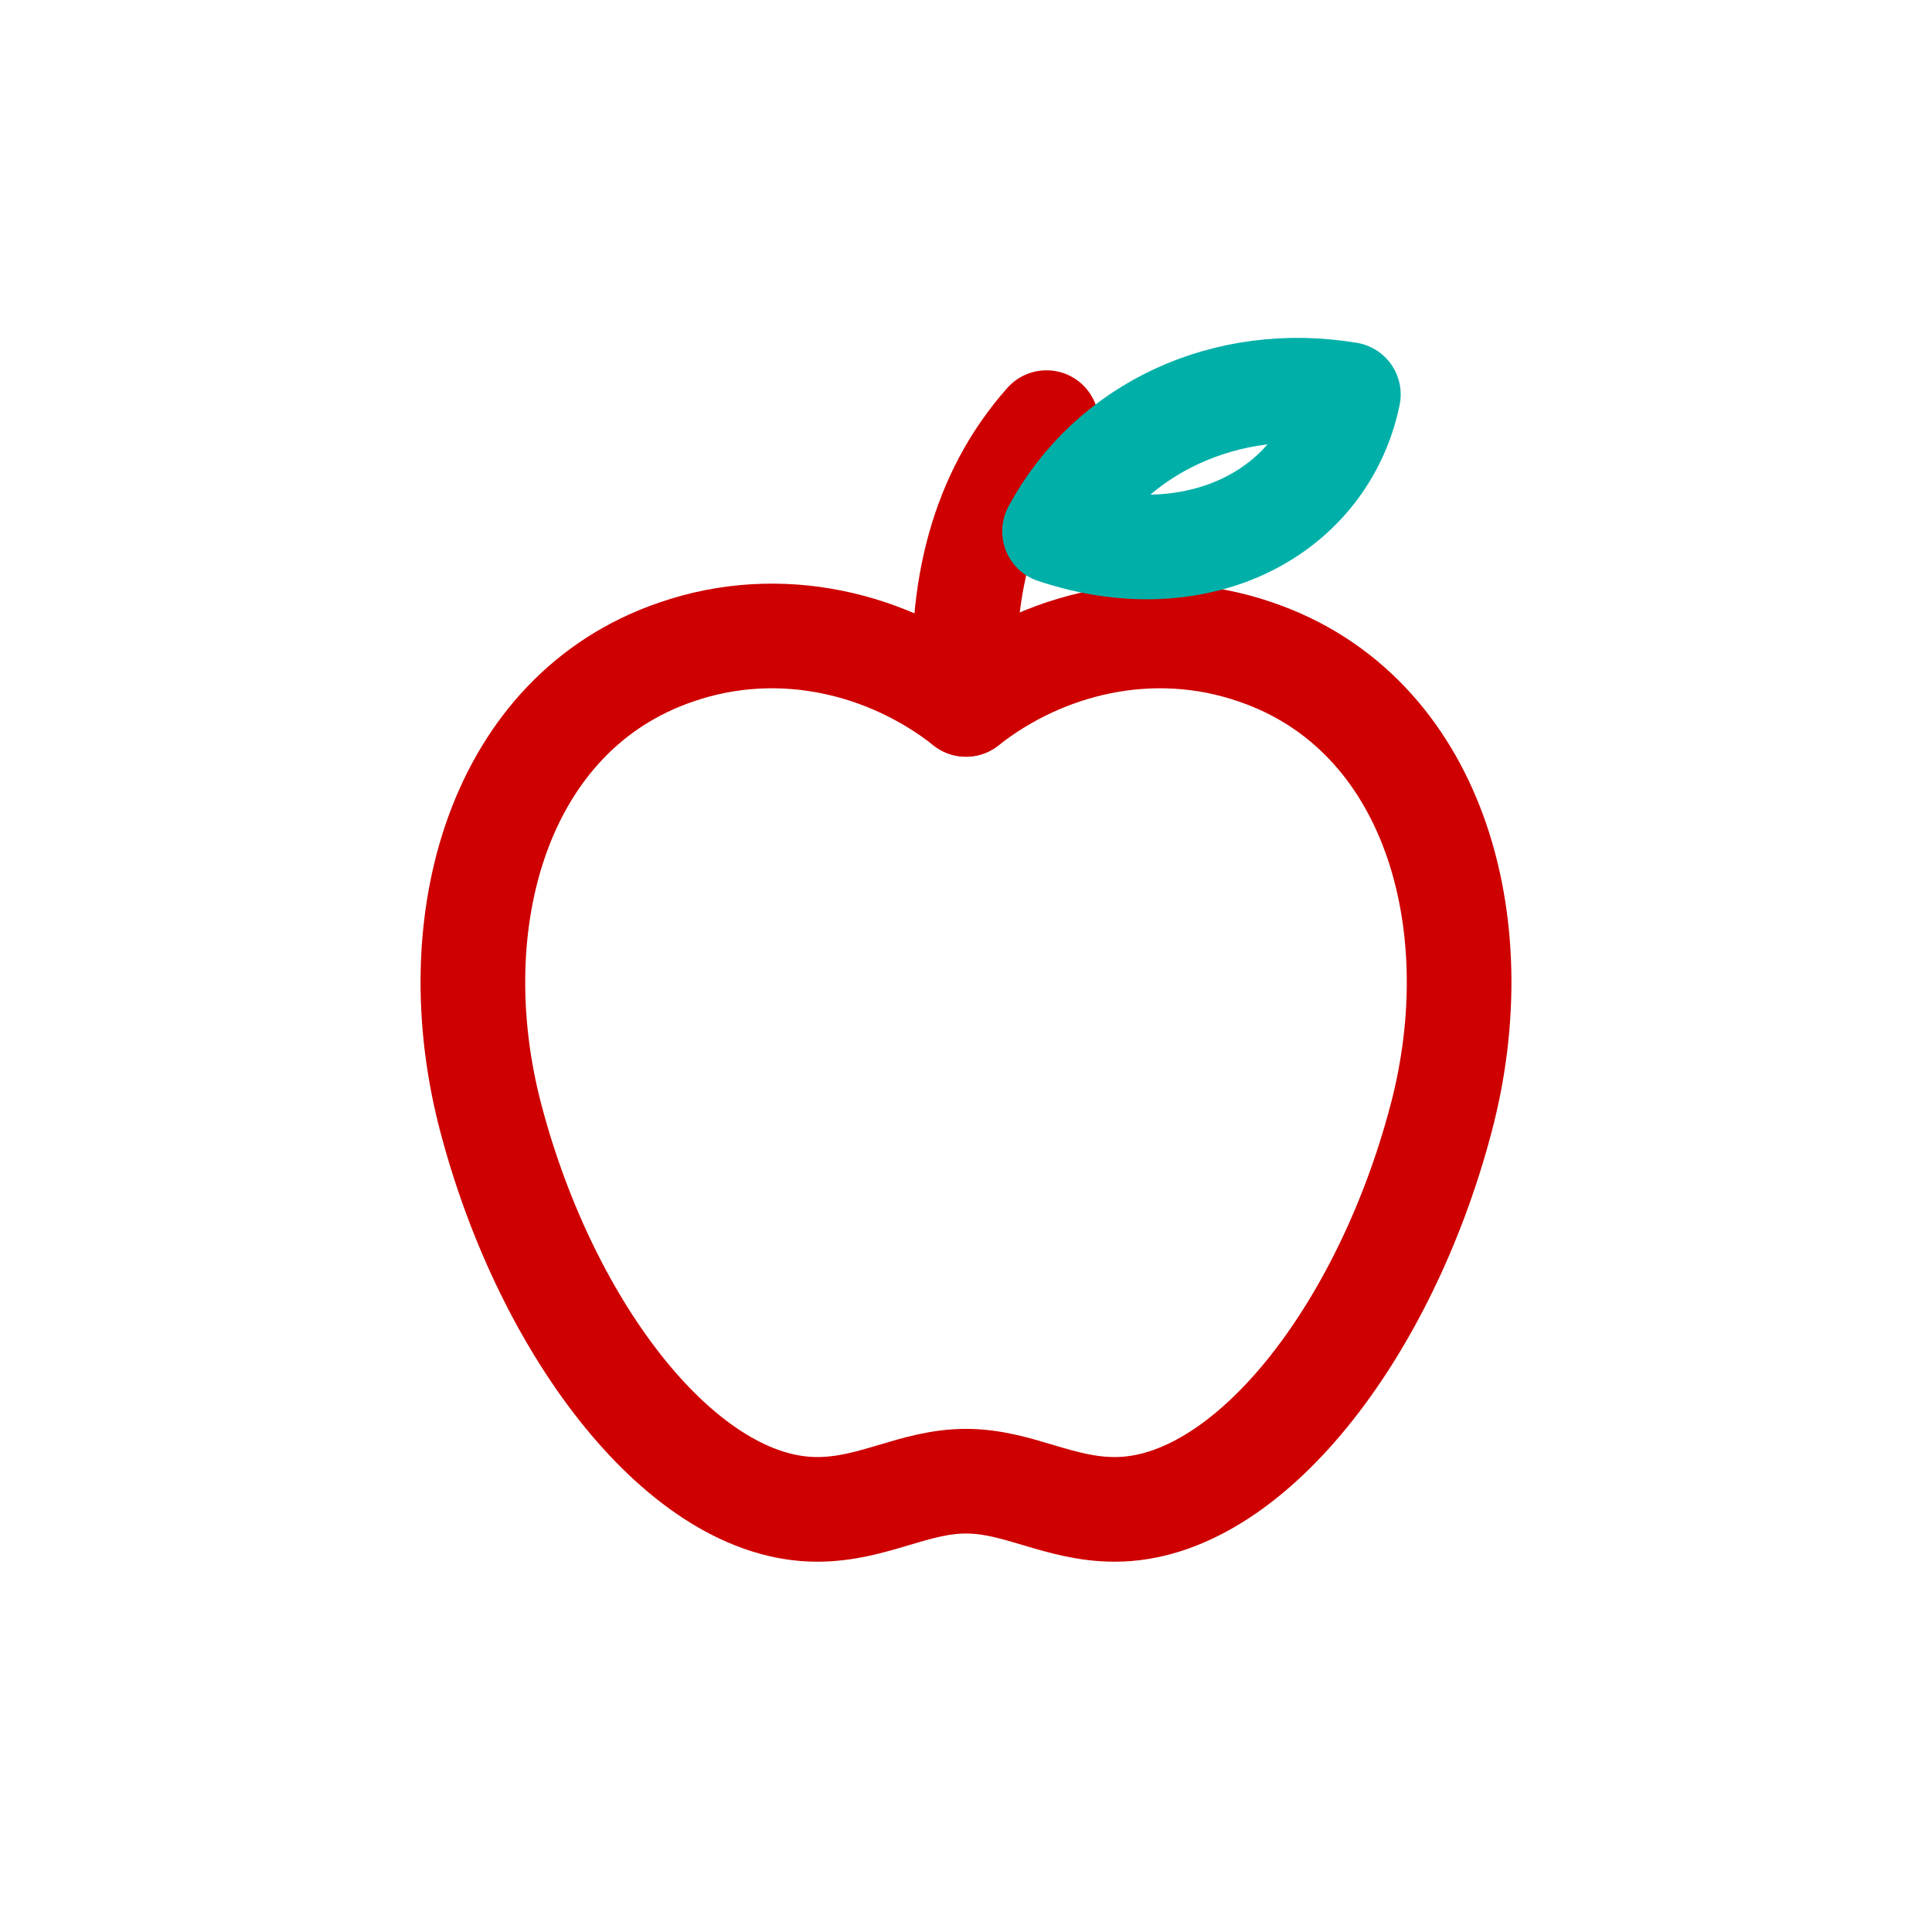
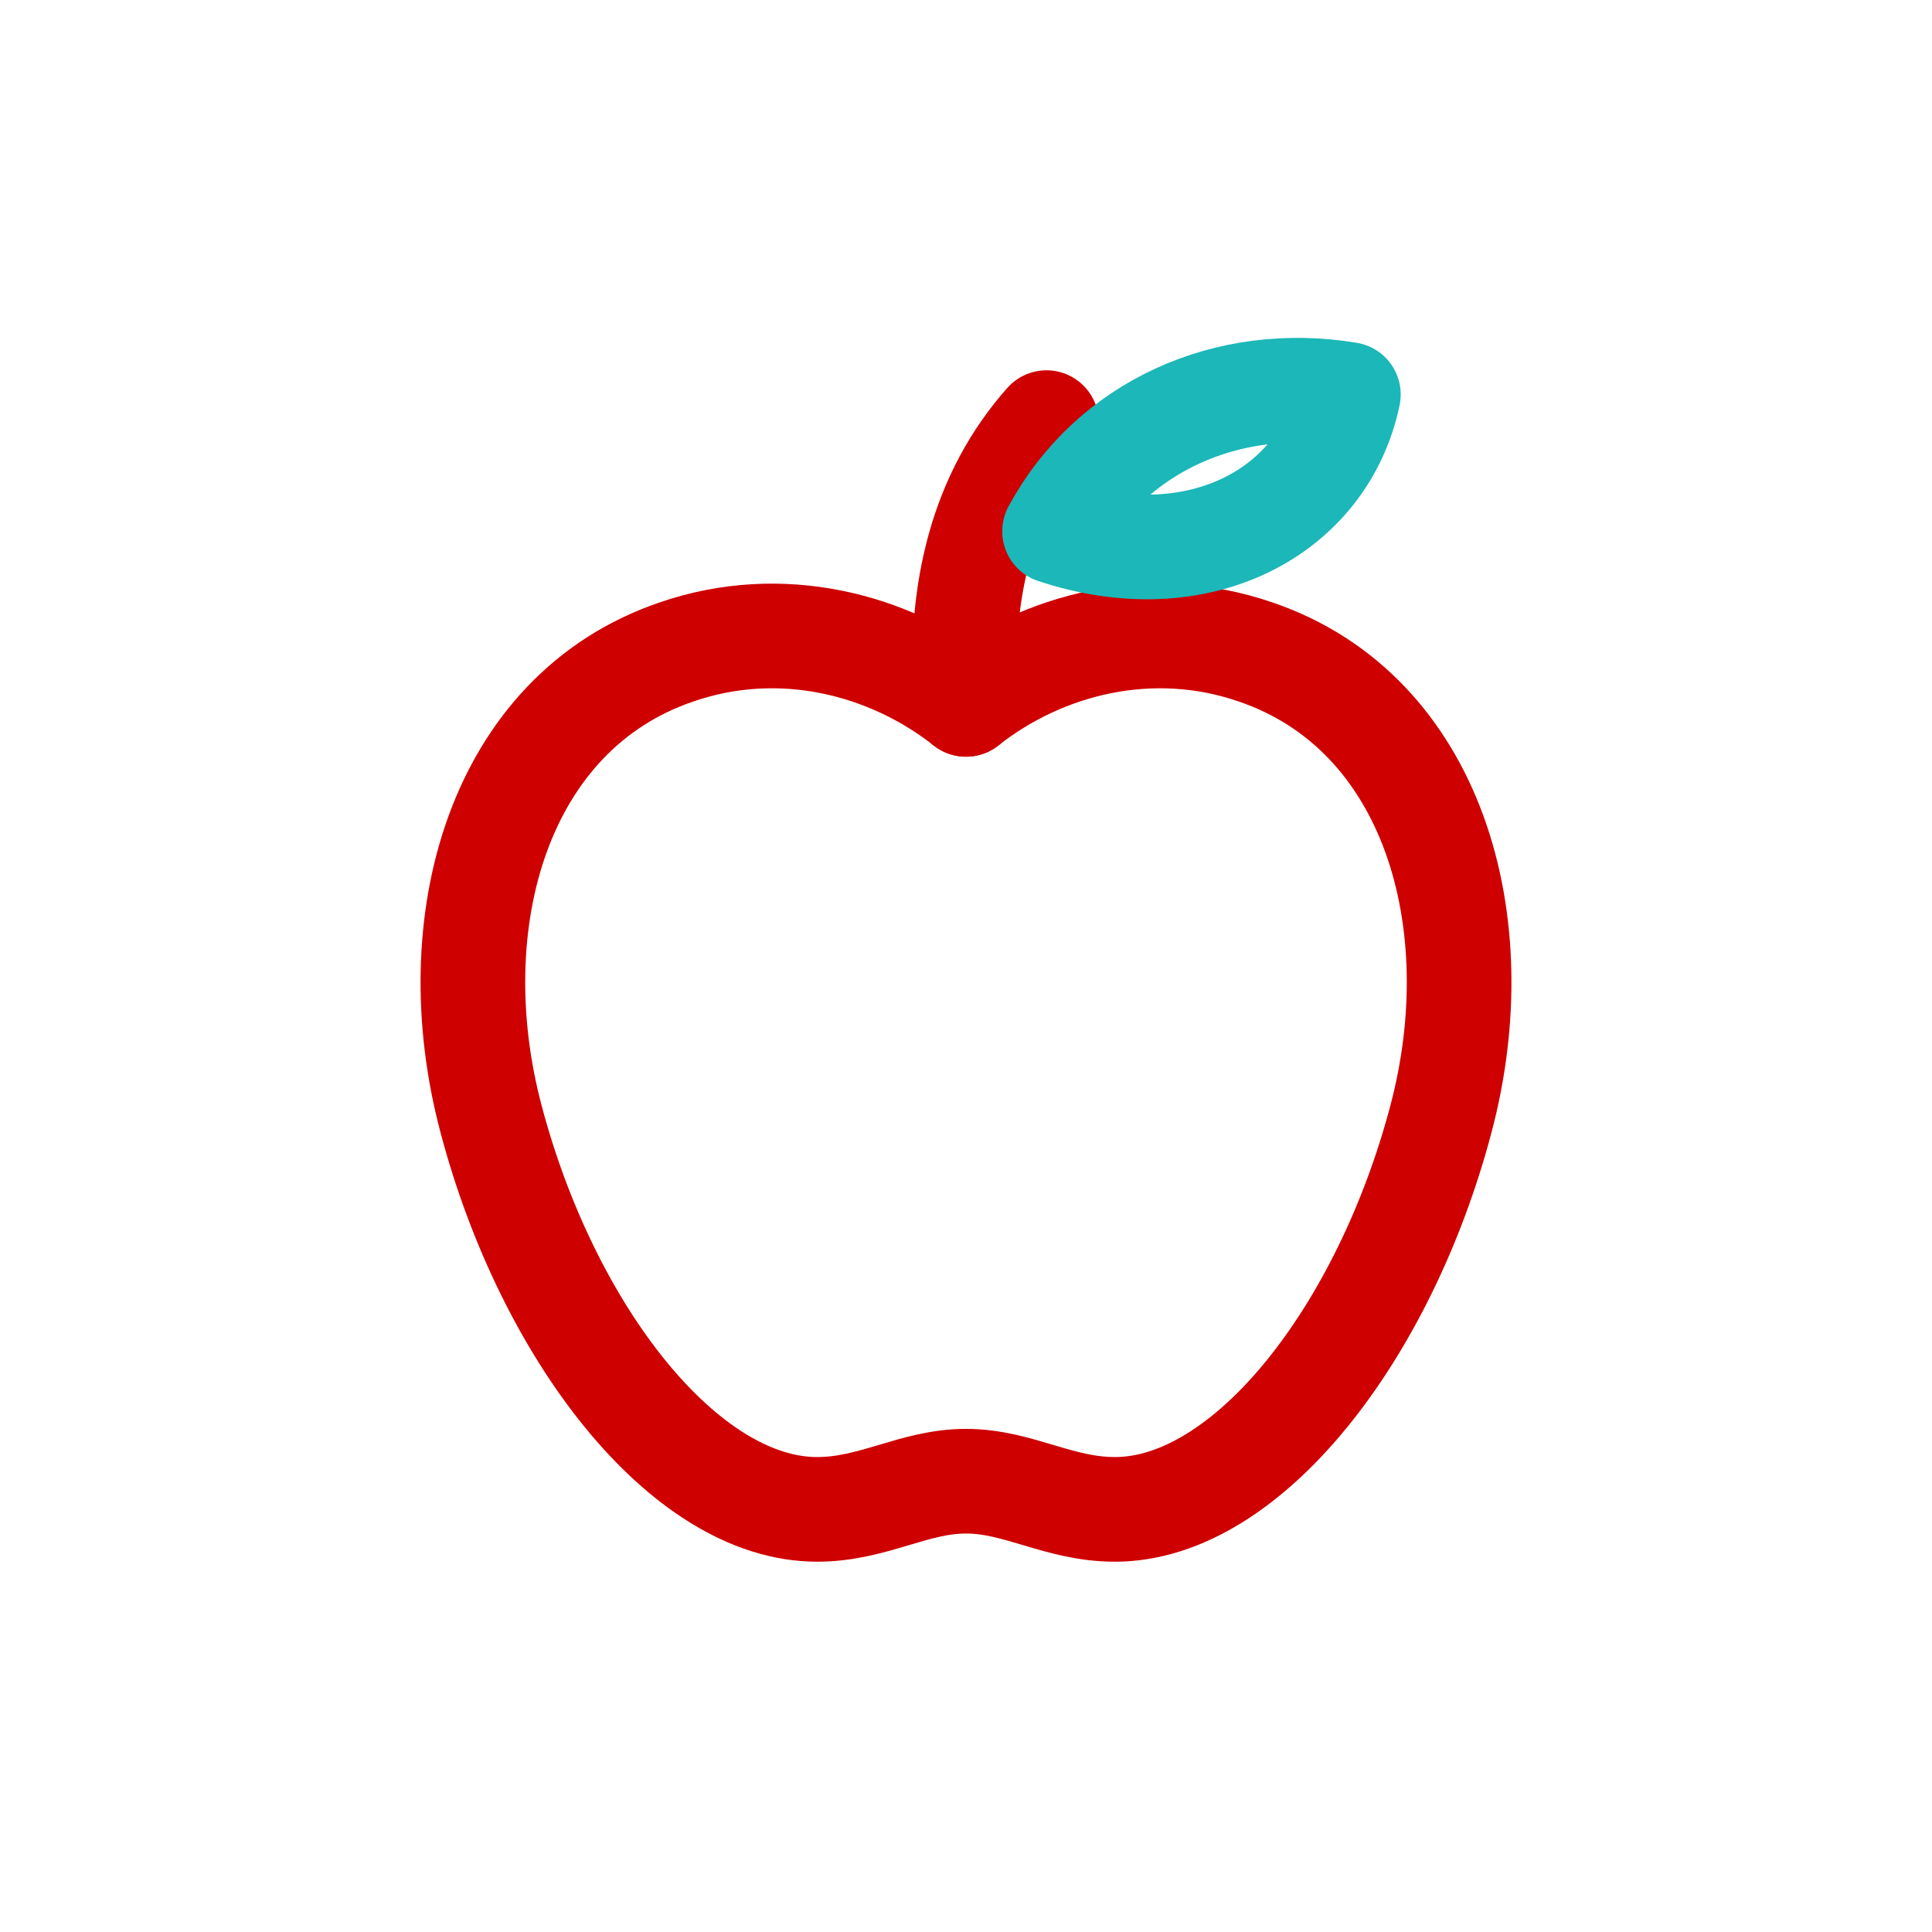
<svg xmlns="http://www.w3.org/2000/svg" viewBox="0 0 48 48" width="48" height="48" fill="none" stroke-width="2.6" stroke-linecap="round" stroke-linejoin="round">
  <path d="M24 17.5c-1.9-1.5-4.6-2.2-7.2-1.3-4.4 1.5-5.9 6.7-4.6 11.6 1.4 5.3 4.8 9.7 8.1 9.7 1.4 0 2.4-.7 3.7-.7s2.3.7 3.7.7c3.3 0 6.7-4.4 8.1-9.7 1.3-4.9-.2-10.1-4.6-11.6-2.6-.9-5.3-.2-7.2 1.3z" stroke="#CE0000" />
  <path d="M24 17.5c-.2-2.8.4-5.2 2-7" stroke="#CE0000" />
-   <path d="M26.2 13.2c1.4-2.6 4.3-3.9 7.3-3.4-.6 2.9-3.7 4.6-7.3 3.4z" stroke="#00B0A8" />
+   <path d="M26.2 13.2c1.4-2.6 4.3-3.9 7.3-3.4-.6 2.9-3.7 4.6-7.3 3.4z" stroke="#1CB7B8" />
</svg>
